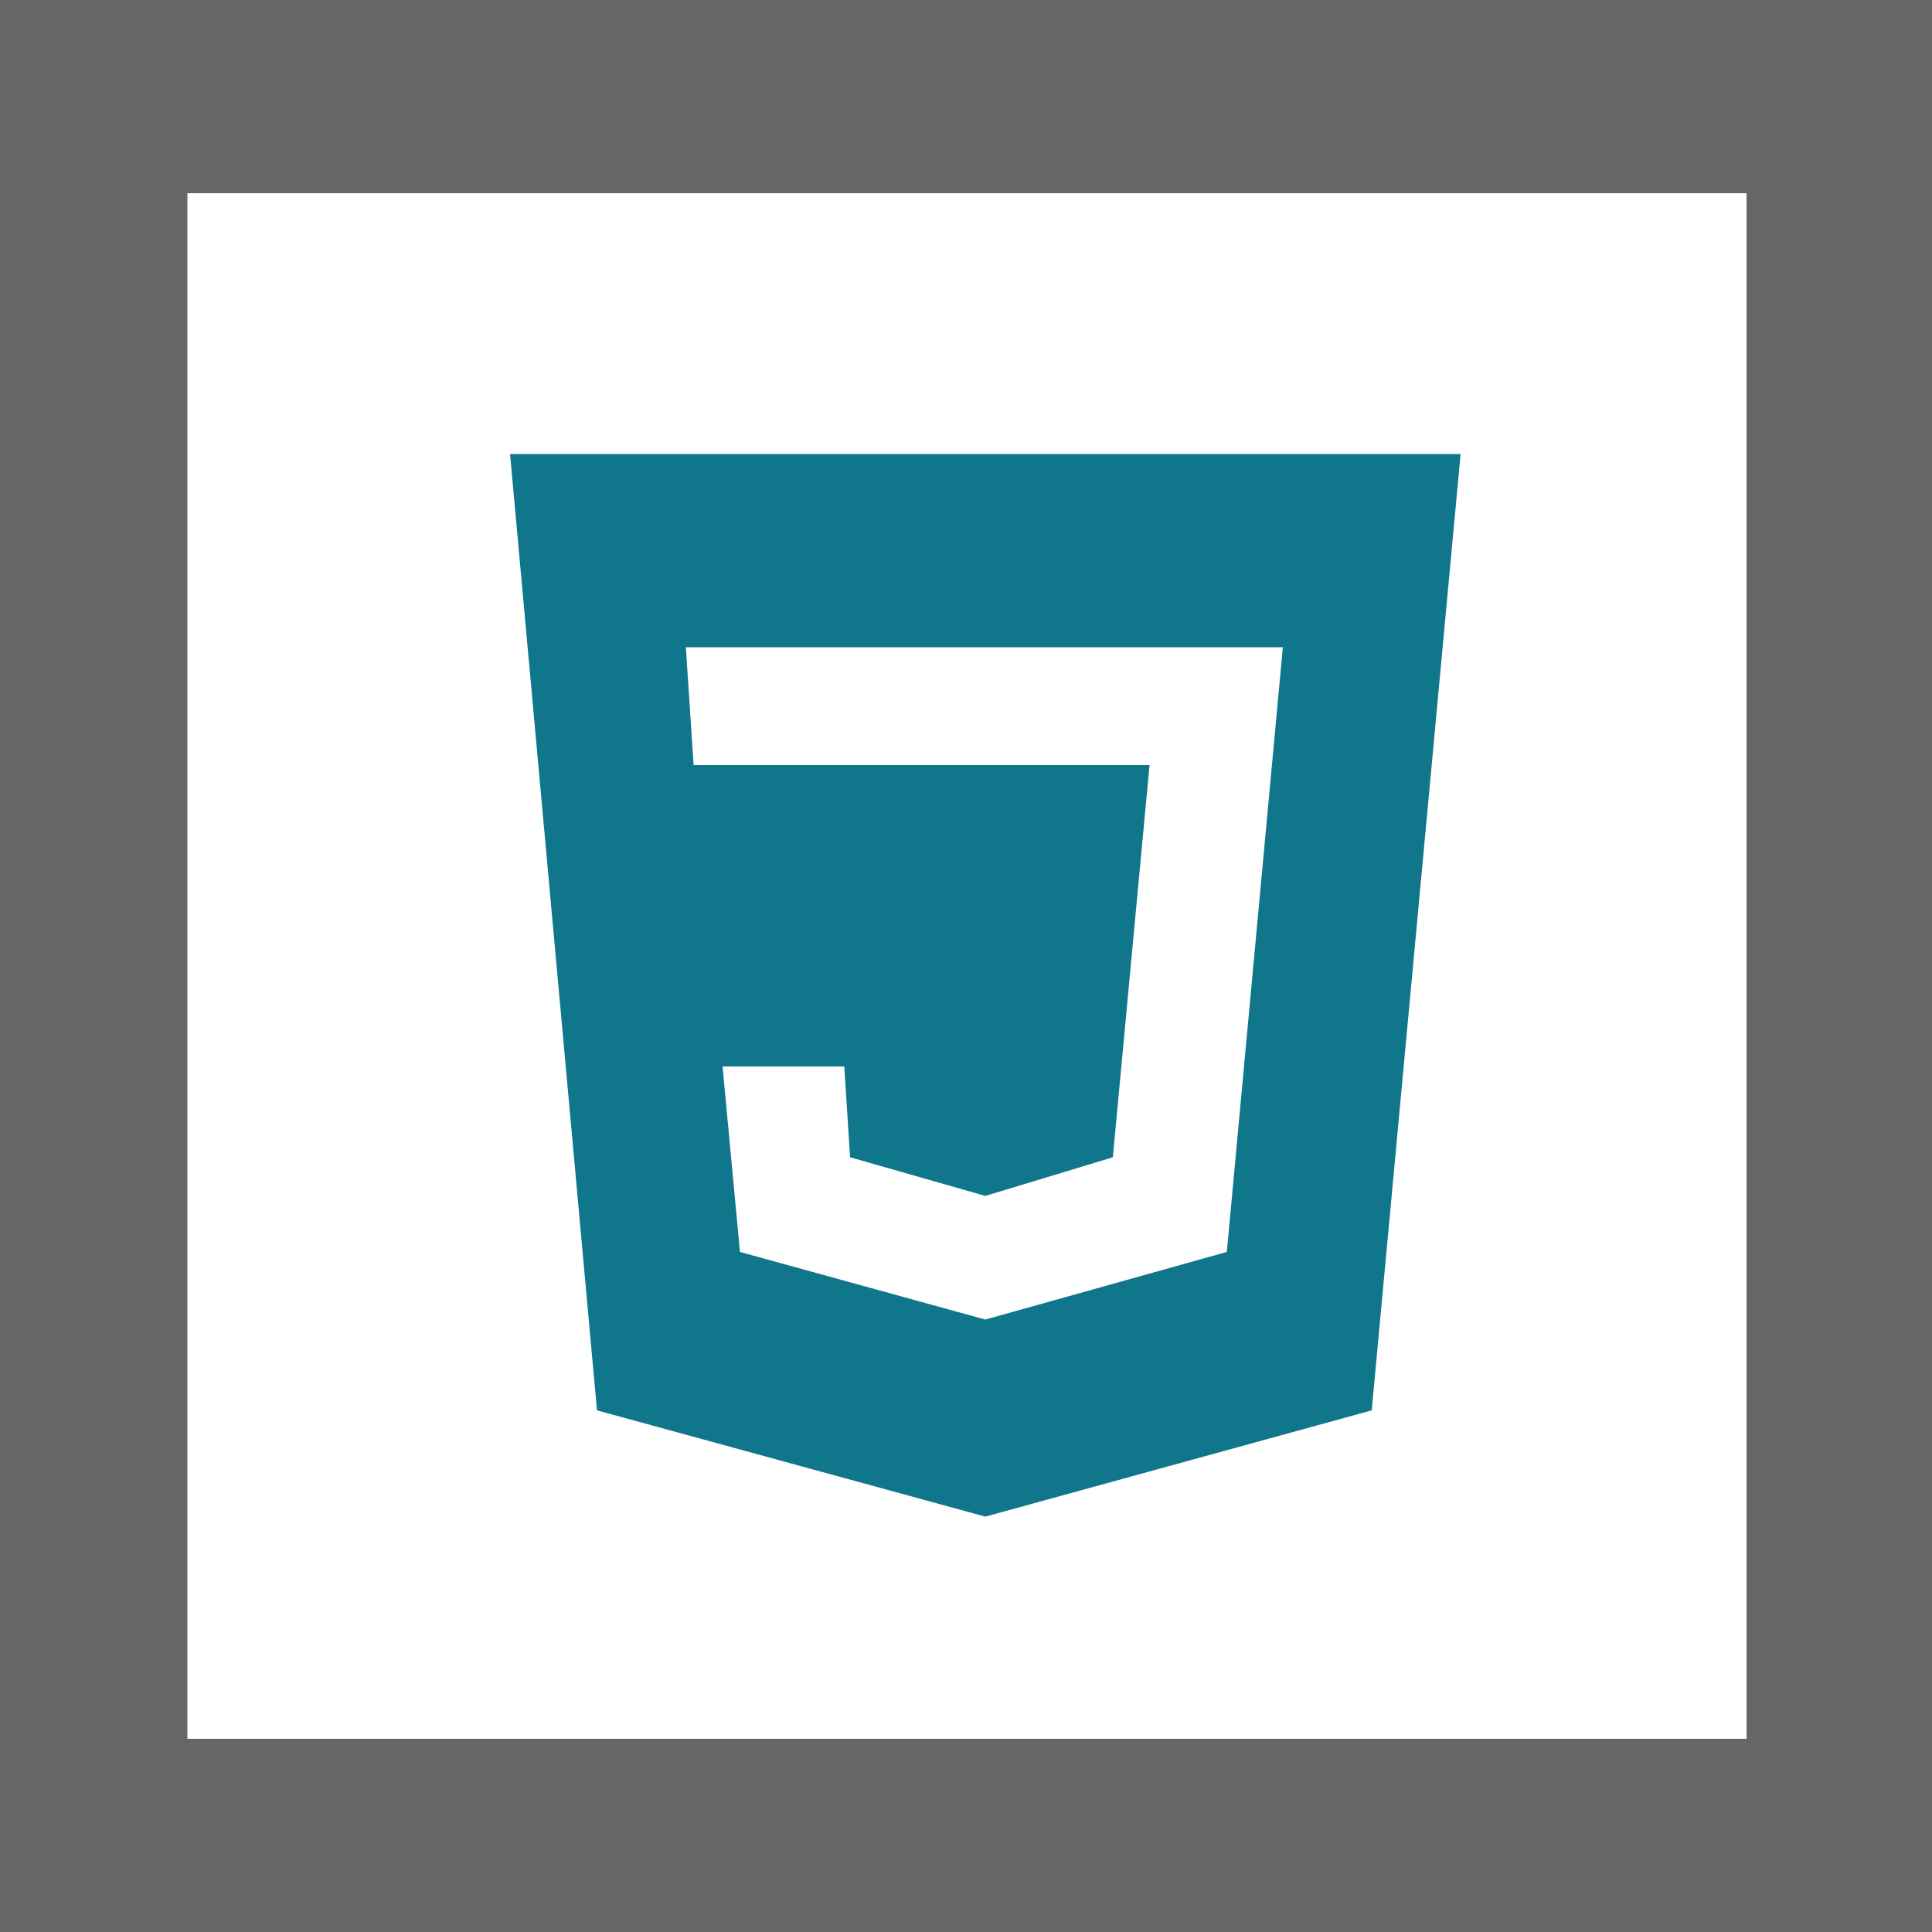
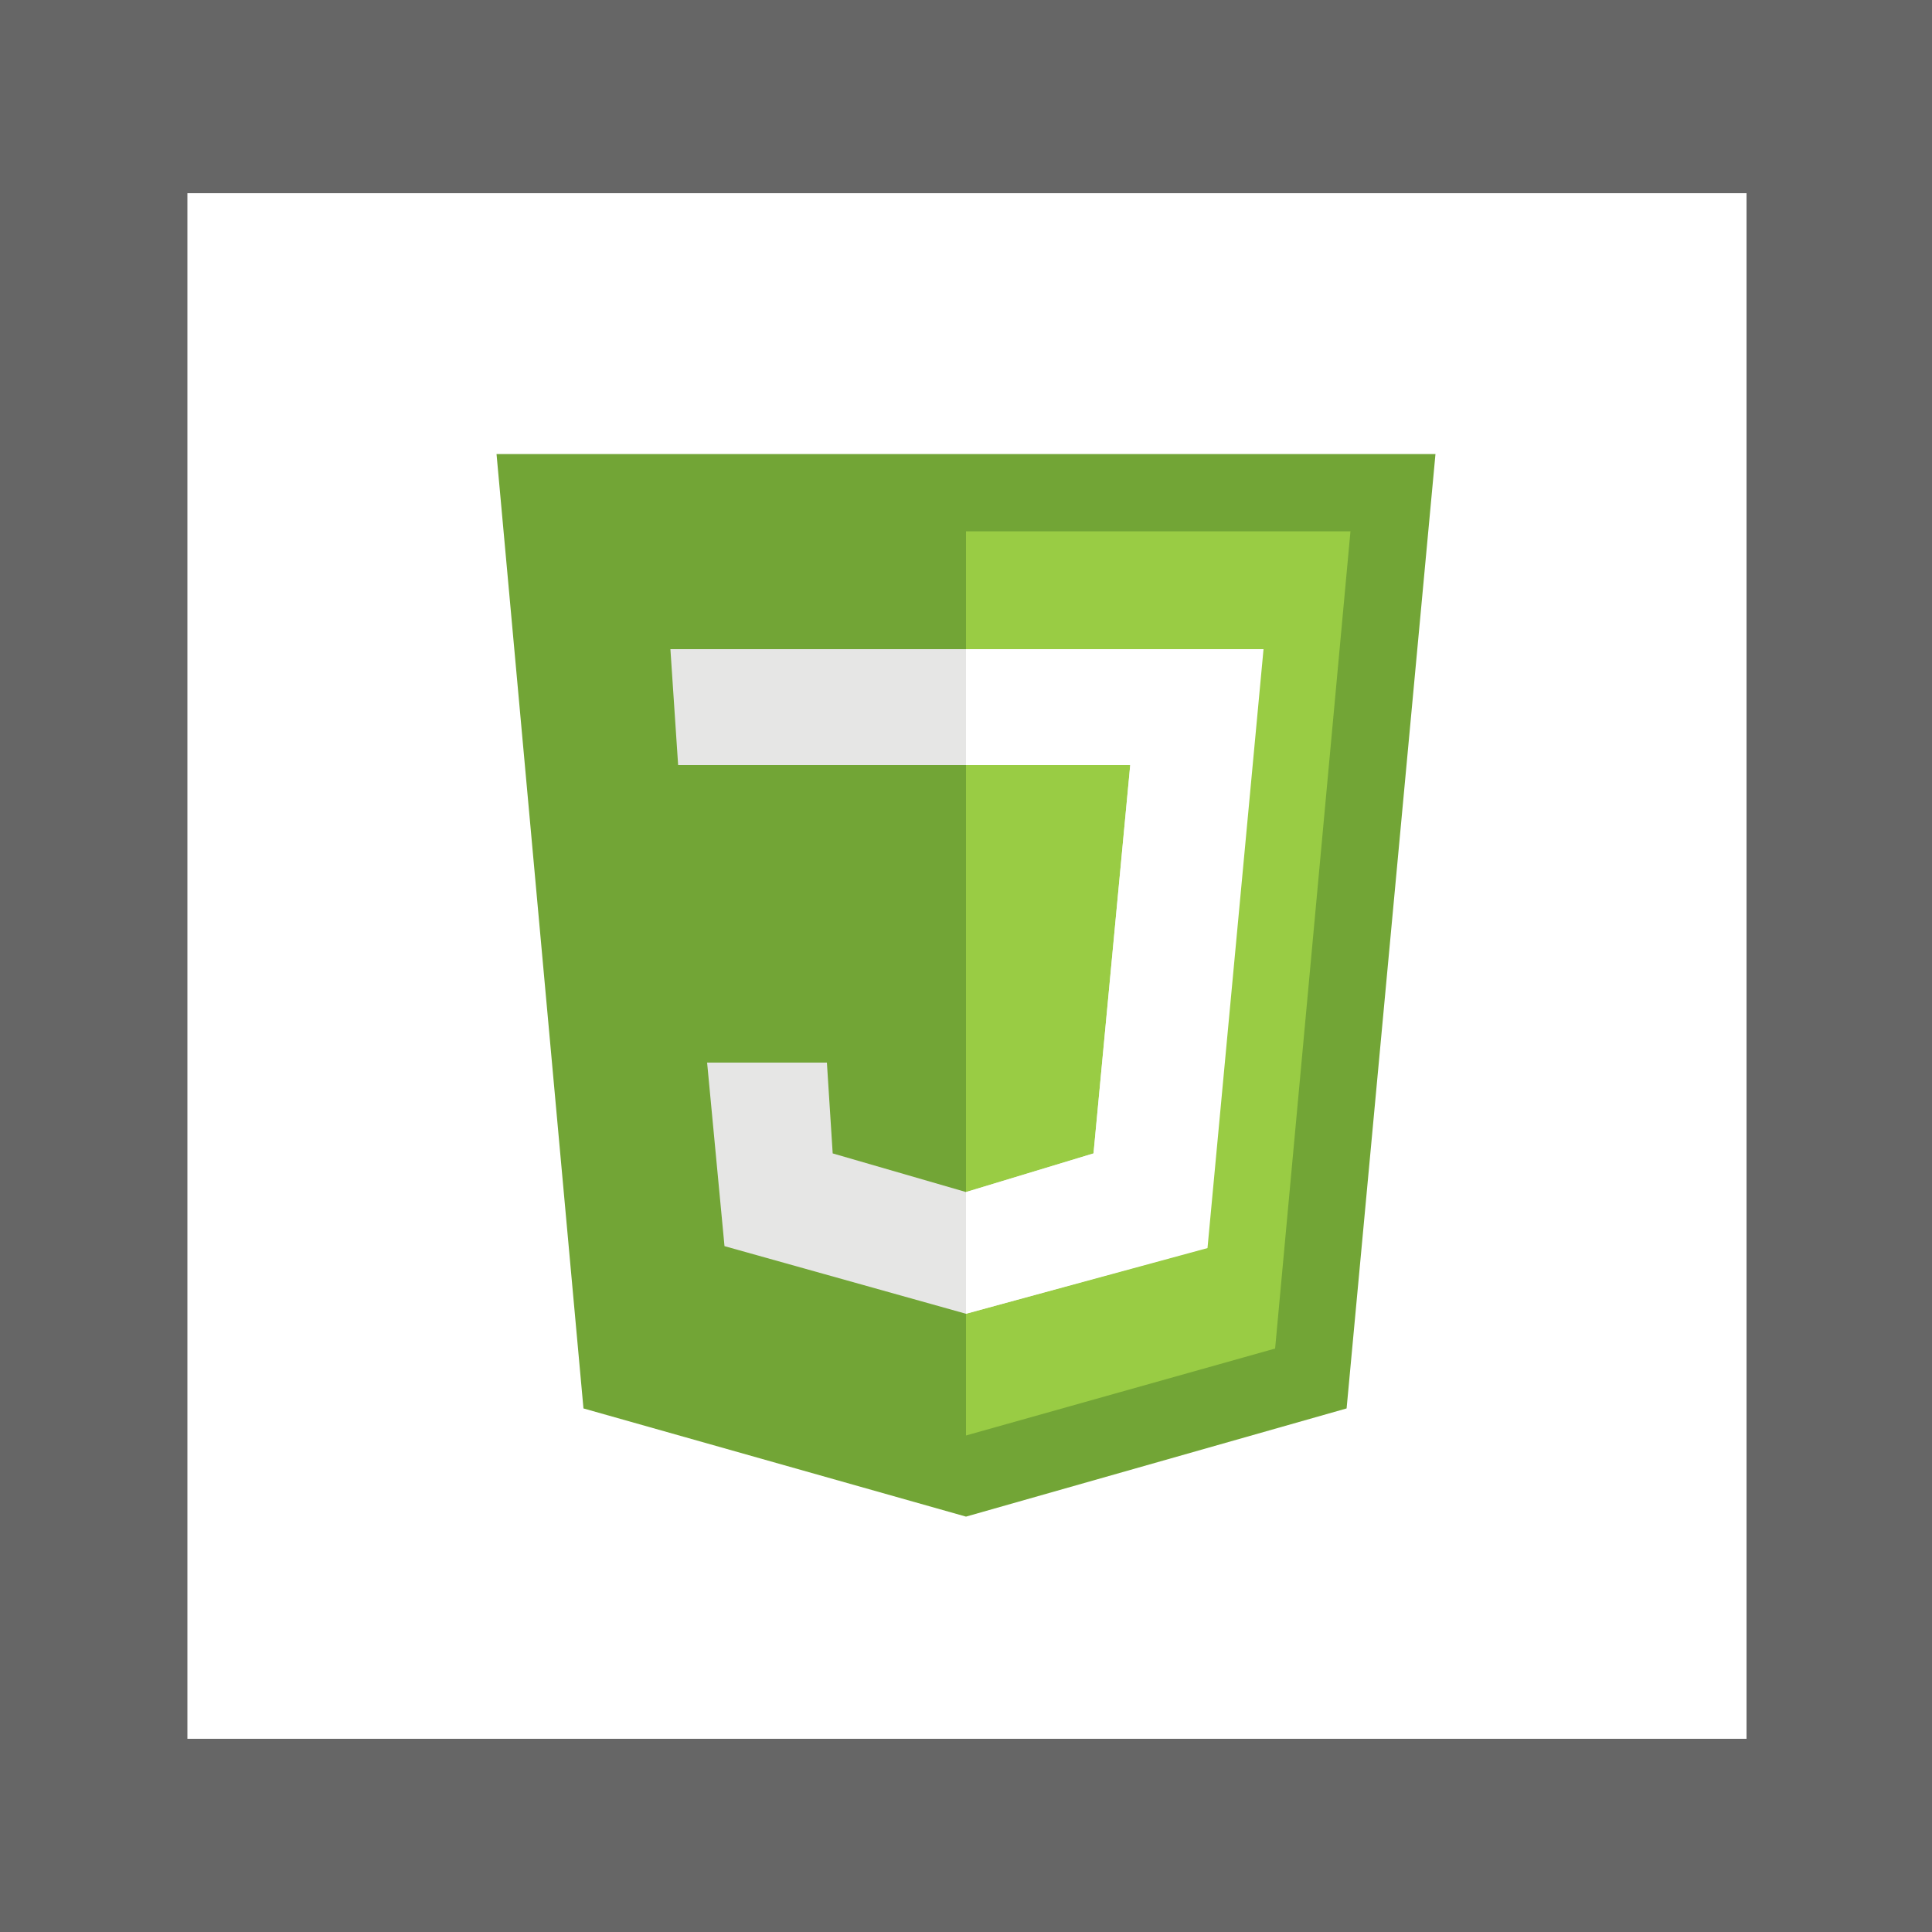
<svg xmlns="http://www.w3.org/2000/svg" viewBox="0 0 100 100">
  <style type="text/css">  
	.st0{fill:#FFFFFF;}
	.st1{fill:#666666;}
- 	.st2{fill:#0F768C;}
+ 	.st2{fill:#72A536;}
+ 	.st3{fill:#99CC44;}
+ 	.st4{fill:#E6E6E5;}
</style>
  <rect class="st0" width="100" height="100" />
  <path class="st1" d="M100 100H0V0h100V100zM9.7 90h80.7V10H9.7" />
-   <path class="st2" d="M26.4 23.5L30.9 73 51 78.5 71 73l4.6-49.5H26.4zM63.5 64.8L51 68.3l-12.7-3.5 -0.9-9.6h6.3l0.3 4.7 7 2 6.6-2 1.9-20.3H35.9l-0.4-6.1h30.9L63.5 64.8z" />
+   <polygon class="st2" points="74.3 23.5 50 23.5 50 23.5 25.7 23.5 30.2 72.9 50 78.5 50 78.5 50 78.5 50 78.5 50 78.5 69.7 72.9 " />
+   <polygon class="st3" points="50 27.5 50 74.3 50 74.3 66 69.8 69.9 27.5 " />
+   <path class="st4" d="M62.4 64.6L50 68l-12.5-3.5 -0.9-9.5h6.2l0.3 4.7 6.9 2 6.6-2 1.9-20.1H35.1l-0.4-6h30.6L62.4 64.6z" />
+   <polygon class="st0" points="62.5 64.6 50 68 50 61.7 56.6 59.7 58.5 39.6 50 39.6 50 33.6 65.4 33.6 " />
</svg>
